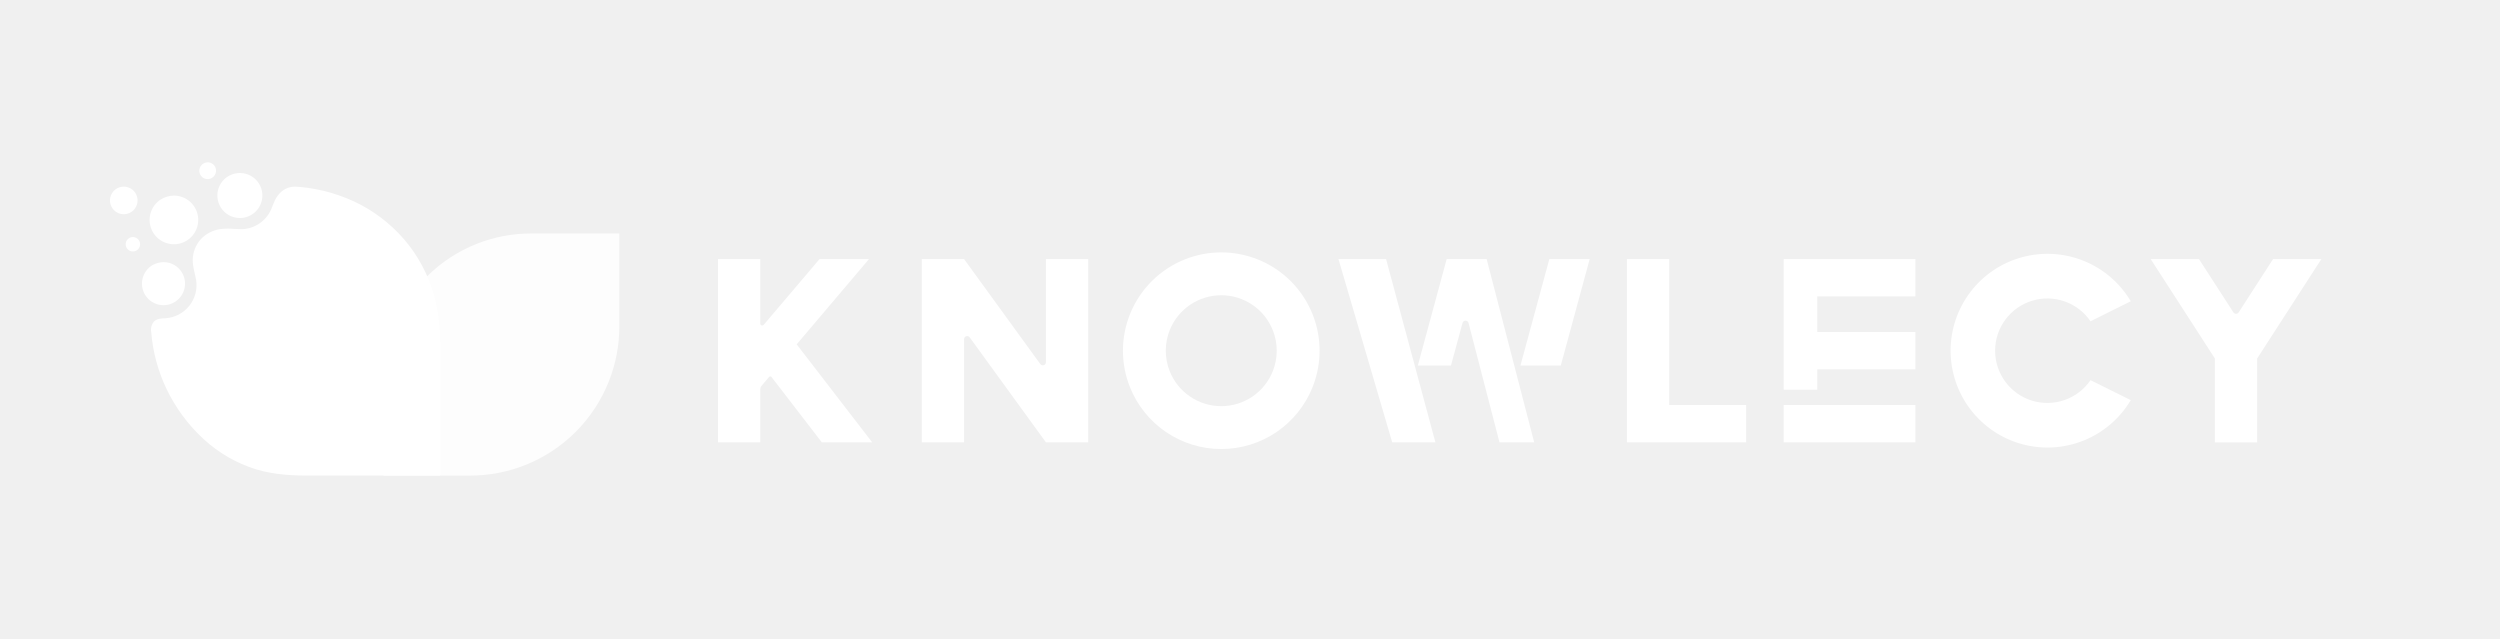
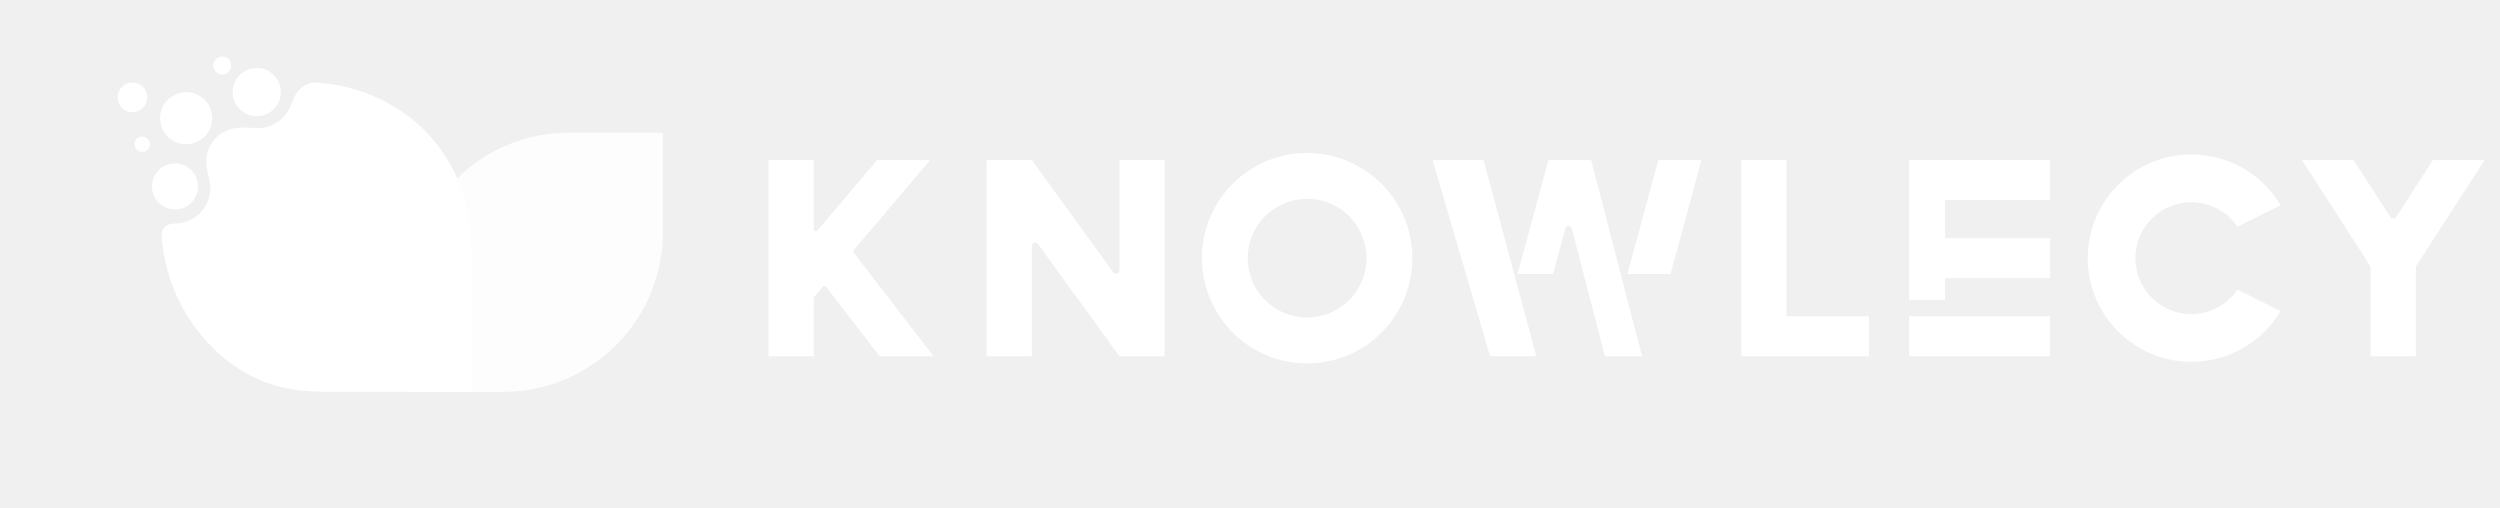
- <svg xmlns="http://www.w3.org/2000/svg" width="274" height="70" viewBox="0 0 274 70" fill="none">
+ <svg xmlns="http://www.w3.org/2000/svg" width="256" height="52" viewBox="0 12 256 52" fill="none">
  <mask id="mask0_2841_12502" style="mask-type:luminance" maskUnits="userSpaceOnUse" x="12" y="17" width="37" height="36">
    <path d="M16.823 28.997C16.34 29.25 15.959 29.663 15.746 30.166C15.533 30.668 15.501 31.229 15.654 31.753C15.808 32.276 16.139 32.731 16.59 33.038C17.041 33.345 17.584 33.487 18.128 33.439C18.671 33.391 19.182 33.155 19.571 32.773C19.961 32.391 20.206 31.886 20.266 31.343C20.325 30.801 20.194 30.255 19.896 29.798C19.598 29.34 19.15 29.001 18.63 28.837C18.411 28.765 18.183 28.729 17.952 28.73C17.565 28.73 17.182 28.821 16.837 28.997M13.812 26.537C13.765 26.686 13.764 26.845 13.808 26.994C13.852 27.144 13.94 27.277 14.059 27.377C14.179 27.477 14.325 27.539 14.48 27.555C14.635 27.572 14.792 27.543 14.93 27.47C15.068 27.398 15.181 27.287 15.256 27.15C15.331 27.013 15.364 26.857 15.35 26.702C15.336 26.547 15.277 26.399 15.179 26.278C15.081 26.156 14.95 26.067 14.801 26.02C14.73 25.99 14.653 25.977 14.575 25.979C14.405 25.979 14.238 26.034 14.1 26.134C13.962 26.234 13.859 26.375 13.805 26.537M17.605 21.872C17.088 22.21 16.704 22.715 16.519 23.304C16.334 23.892 16.358 24.526 16.588 25.099C16.819 25.671 17.24 26.146 17.781 26.442C18.322 26.739 18.949 26.838 19.555 26.724C20.161 26.61 20.709 26.289 21.105 25.816C21.501 25.343 21.721 24.747 21.727 24.13C21.733 23.514 21.525 22.914 21.138 22.433C20.751 21.953 20.21 21.621 19.606 21.495C19.437 21.456 19.264 21.436 19.091 21.436C18.564 21.438 18.049 21.589 17.605 21.872ZM31.799 20.517C31.434 20.604 31.096 20.78 30.817 21.03C30.535 21.285 30.306 21.592 30.139 21.933C29.972 22.27 29.863 22.611 29.726 22.934C29.451 23.564 29.004 24.104 28.435 24.491C27.867 24.877 27.201 25.095 26.514 25.118C26.242 25.118 25.962 25.103 25.68 25.087C25.153 25.038 24.623 25.047 24.099 25.114C23.282 25.244 22.534 25.646 21.975 26.255C21.445 26.863 21.144 27.637 21.124 28.444C21.106 29.225 21.37 29.98 21.499 30.702C21.574 31.201 21.546 31.709 21.414 32.196C21.283 32.682 21.052 33.136 20.737 33.529C20.421 33.922 20.027 34.245 19.58 34.478C19.133 34.71 18.643 34.848 18.14 34.881C17.903 34.883 17.666 34.905 17.433 34.947C17.221 34.992 17.025 35.095 16.868 35.245C16.735 35.407 16.639 35.597 16.589 35.801C16.538 36.005 16.534 36.218 16.577 36.424C16.75 38.549 17.305 40.626 18.214 42.555C19.211 44.657 20.603 46.548 22.314 48.125C23.963 49.643 25.929 50.776 28.07 51.441C30.114 52.055 32.208 52.141 34.257 52.119H48.273V39.18C48.287 37.131 48.228 35.033 47.722 32.939C47.193 30.759 46.218 28.713 44.858 26.93C43.423 25.071 41.608 23.54 39.533 22.439C37.46 21.362 35.197 20.699 32.87 20.488C32.7 20.468 32.529 20.458 32.357 20.456C32.166 20.454 31.975 20.474 31.788 20.515M12.861 20.628C12.551 20.791 12.307 21.055 12.171 21.378C12.034 21.7 12.014 22.06 12.113 22.395C12.211 22.731 12.424 23.022 12.713 23.219C13.002 23.416 13.351 23.507 13.7 23.475C14.048 23.444 14.375 23.293 14.625 23.047C14.875 22.802 15.031 22.478 15.069 22.13C15.106 21.782 15.022 21.432 14.83 21.139C14.639 20.846 14.351 20.629 14.017 20.524C13.876 20.478 13.728 20.455 13.579 20.456C13.329 20.455 13.083 20.514 12.861 20.628ZM25.149 19.241C24.643 19.505 24.244 19.936 24.02 20.461C23.797 20.987 23.762 21.573 23.922 22.121C24.083 22.669 24.428 23.144 24.9 23.466C25.372 23.787 25.94 23.936 26.509 23.885C27.077 23.834 27.611 23.588 28.018 23.188C28.425 22.788 28.681 22.259 28.742 21.692C28.803 21.124 28.666 20.553 28.353 20.076C28.04 19.598 27.571 19.244 27.026 19.074C26.797 18.997 26.556 18.959 26.315 18.961C25.909 18.96 25.51 19.056 25.149 19.241ZM22.335 17.901C22.201 17.971 22.086 18.073 22.001 18.197C21.916 18.322 21.863 18.466 21.846 18.616C21.83 18.766 21.851 18.918 21.907 19.058C21.964 19.198 22.054 19.322 22.169 19.418C22.285 19.515 22.423 19.582 22.571 19.613C22.719 19.643 22.872 19.637 23.017 19.595C23.161 19.552 23.294 19.474 23.401 19.369C23.509 19.263 23.588 19.132 23.633 18.988C23.671 18.873 23.685 18.752 23.676 18.632C23.666 18.512 23.633 18.395 23.578 18.287C23.524 18.18 23.448 18.084 23.357 18.006C23.265 17.928 23.159 17.869 23.044 17.831C22.959 17.802 22.869 17.787 22.78 17.788C22.629 17.788 22.48 17.824 22.346 17.892" fill="white" />
  </mask>
  <g mask="url(#mask0_2841_12502)">
    <path d="M27.747 -0.212L-5.043 37.19L32.494 70.097L65.283 32.695L27.747 -0.212Z" fill="white" />
  </g>
  <path d="M233.53 33.018L229.121 35.211C228.431 34.2 227.436 33.437 226.28 33.033C225.125 32.629 223.871 32.605 222.702 32.966C221.532 33.327 220.509 34.053 219.783 35.038C219.056 36.023 218.664 37.214 218.664 38.438C218.664 39.662 219.056 40.853 219.783 41.838C220.509 42.823 221.532 43.549 222.702 43.91C223.871 44.27 225.125 44.247 226.28 43.843C227.436 43.439 228.431 42.676 229.121 41.665L233.53 43.856C232.342 45.856 230.531 47.41 228.374 48.28C226.217 49.15 223.834 49.288 221.591 48.672C219.348 48.056 217.369 46.721 215.959 44.871C214.549 43.022 213.785 40.76 213.785 38.434C213.785 36.109 214.549 33.847 215.959 31.997C217.369 30.148 219.348 28.813 221.591 28.197C223.834 27.581 226.217 27.719 228.374 28.589C230.531 29.459 232.342 31.014 233.53 33.013V33.018Z" fill="white" />
  <path opacity="0.85" d="M58.208 25.588H67.88V35.771C67.881 37.832 67.492 39.875 66.733 41.791C65.911 43.869 64.672 45.757 63.092 47.337C61.511 48.917 59.624 50.156 57.546 50.978C55.63 51.736 53.587 52.126 51.526 52.126H42.039V41.751C42.037 39.714 42.42 37.695 43.169 35.801C43.982 33.748 45.207 31.883 46.768 30.322C48.329 28.761 50.194 27.535 52.247 26.722C54.145 25.971 56.167 25.587 58.208 25.588Z" fill="white" />
  <path d="M244.782 34.237C244.813 34.285 244.856 34.324 244.906 34.352C244.956 34.379 245.012 34.393 245.069 34.393C245.126 34.392 245.181 34.378 245.231 34.351C245.281 34.324 245.324 34.285 245.356 34.237L249.13 28.392H254.423L247.384 39.291V48.484H242.751V39.291L235.715 28.394H241.007L244.782 34.237Z" fill="white" />
  <path d="M191.376 48.482H178.312H191.376V44.389H182.943V28.392H178.312V48.482" fill="white" />
  <path d="M164.344 48.482H168.148L162.935 28.392H158.557L155.395 40.061H159.027L160.292 35.396C160.311 35.324 160.354 35.259 160.413 35.213C160.473 35.167 160.546 35.142 160.622 35.142C160.697 35.142 160.77 35.167 160.83 35.213C160.889 35.259 160.932 35.324 160.951 35.396L164.344 48.482Z" fill="white" />
  <path d="M169.808 28.392L166.641 40.061H171.063L174.23 28.392H169.808Z" fill="white" />
  <path d="M146.695 28.392L152.586 48.482H157.321L151.913 28.392H146.695Z" fill="white" />
  <path d="M199.172 28.392H195.492V42.713H199.172V40.481H209.929V36.39H199.172V32.482H209.929V28.392H195.492V32.482" fill="white" />
  <path d="M209.929 44.389H195.492V48.482H209.929V44.389Z" fill="white" />
  <path fill-rule="evenodd" clip-rule="evenodd" d="M143.869 34.47C144.369 35.733 144.626 37.079 144.626 38.437C144.626 39.795 144.369 41.141 143.869 42.403C143.075 44.412 141.694 46.136 139.908 47.35C138.121 48.565 136.01 49.214 133.85 49.214C131.69 49.214 129.579 48.565 127.793 47.35C126.006 46.136 124.626 44.412 123.831 42.403C122.822 39.855 122.822 37.018 123.831 34.47C124.373 33.102 125.189 31.858 126.23 30.818C127.271 29.777 128.514 28.96 129.882 28.419C132.431 27.41 135.267 27.41 137.816 28.419C139.185 28.96 140.428 29.776 141.47 30.817C142.511 31.858 143.328 33.101 143.869 34.47ZM139.502 36.198C139.785 36.911 139.93 37.67 139.929 38.437C139.93 39.203 139.785 39.963 139.502 40.675C139.053 41.808 138.274 42.78 137.266 43.465C136.258 44.149 135.068 44.515 133.849 44.515C132.631 44.515 131.44 44.149 130.432 43.465C129.424 42.78 128.645 41.808 128.196 40.675C127.627 39.237 127.627 37.636 128.196 36.198C128.645 35.066 129.424 34.094 130.432 33.409C131.44 32.725 132.631 32.359 133.849 32.359C135.068 32.359 136.258 32.725 137.266 33.409C138.274 34.094 139.053 35.066 139.502 36.198Z" fill="white" />
  <path d="M83.753 35.541C83.724 35.587 83.682 35.623 83.633 35.647C83.584 35.67 83.529 35.679 83.475 35.672C83.425 35.654 83.382 35.619 83.355 35.572C83.328 35.526 83.319 35.472 83.328 35.419V28.392H78.695V48.482H83.328V42.634C83.328 42.513 83.371 42.396 83.45 42.304L84.29 41.312C84.307 41.293 84.327 41.277 84.35 41.266C84.373 41.256 84.398 41.251 84.424 41.251C84.449 41.252 84.474 41.258 84.497 41.269C84.519 41.281 84.539 41.297 84.555 41.317L90.073 48.482H95.592L87.317 37.741L95.244 28.392H89.823L83.753 35.541Z" fill="white" />
  <path d="M119.265 48.482V28.392H114.635V39.7C114.634 39.772 114.61 39.842 114.568 39.9C114.525 39.958 114.466 40.002 114.398 40.025C114.329 40.047 114.256 40.047 114.188 40.025C114.119 40.002 114.06 39.959 114.018 39.901L105.66 28.392H101.027V48.482H105.66V37.174C105.66 37.102 105.683 37.032 105.725 36.974C105.768 36.915 105.827 36.872 105.896 36.85C105.964 36.827 106.038 36.827 106.106 36.849C106.175 36.872 106.235 36.915 106.277 36.973L114.635 48.482" fill="white" />
</svg>
